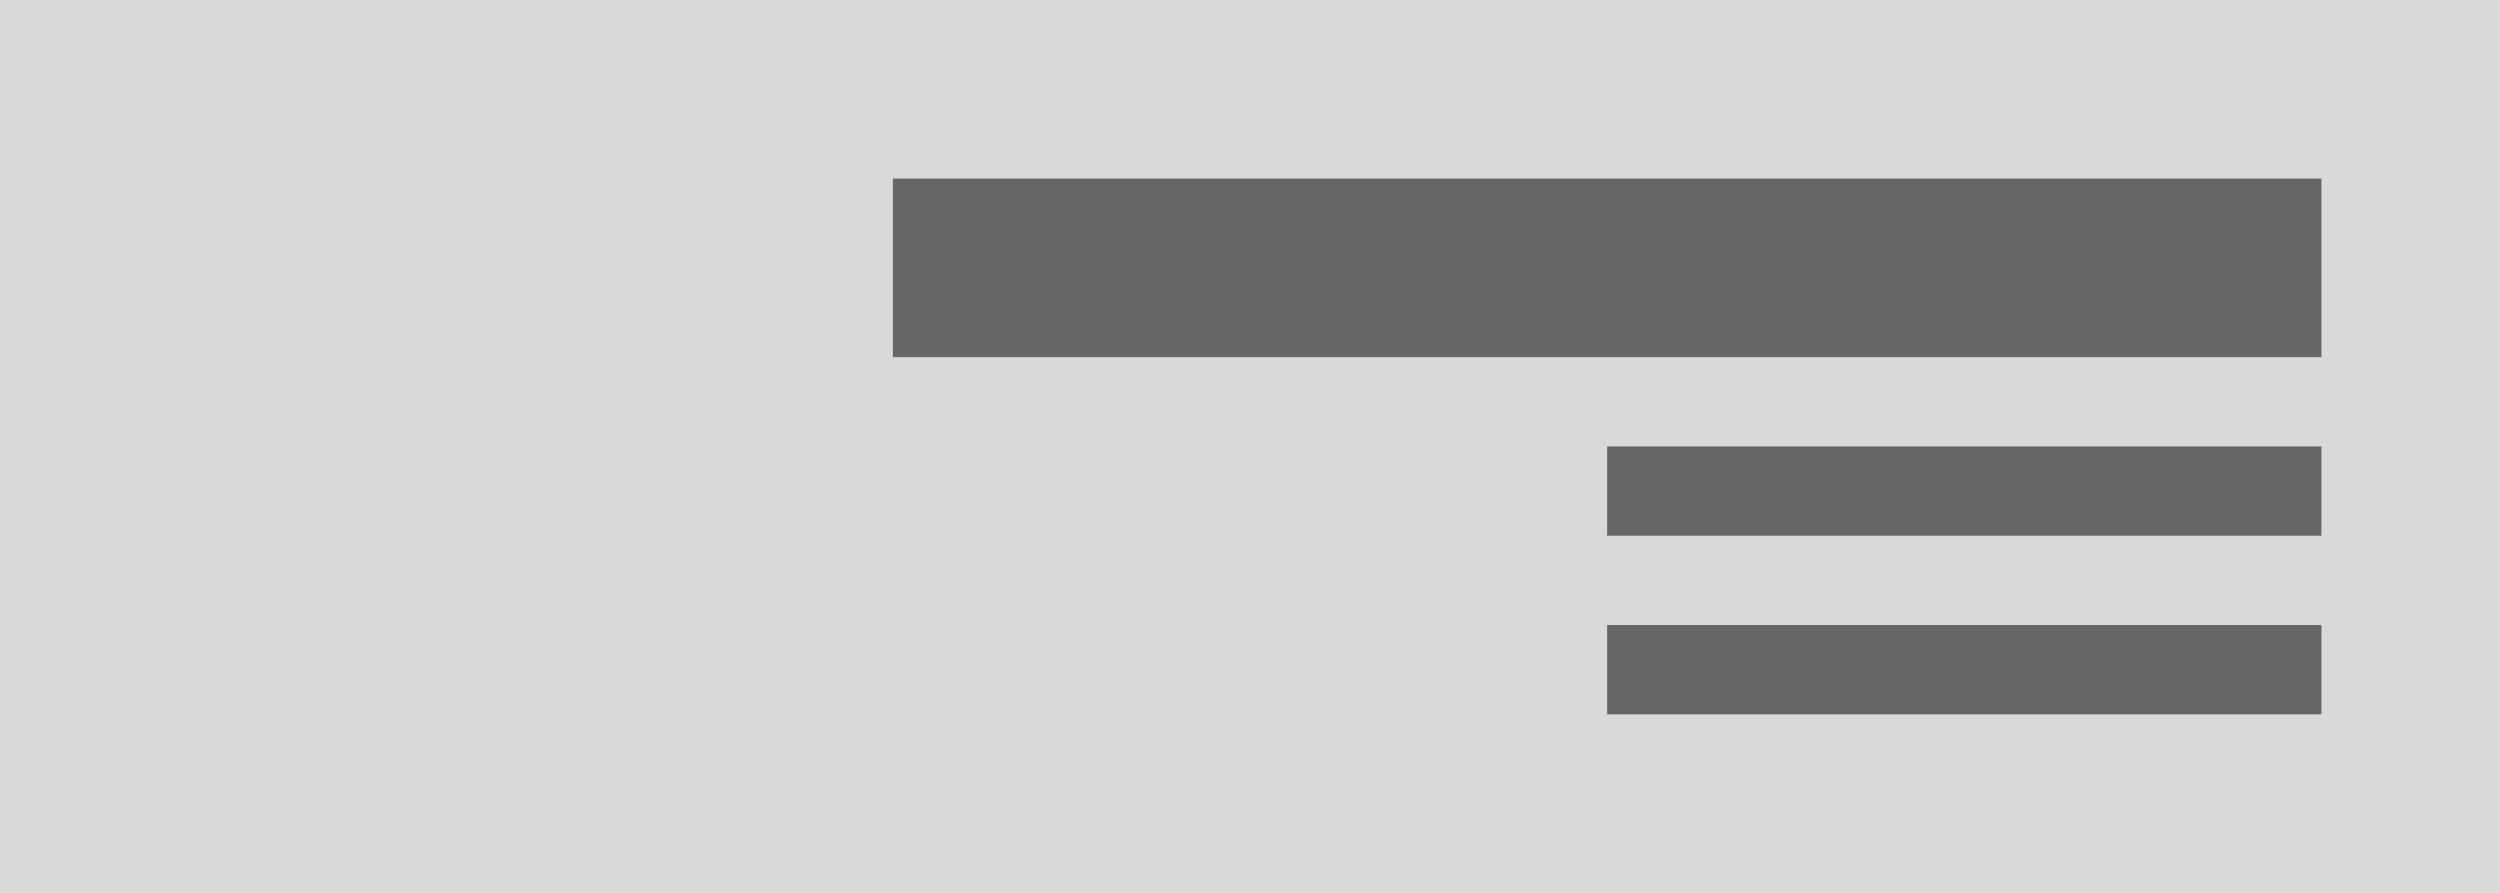
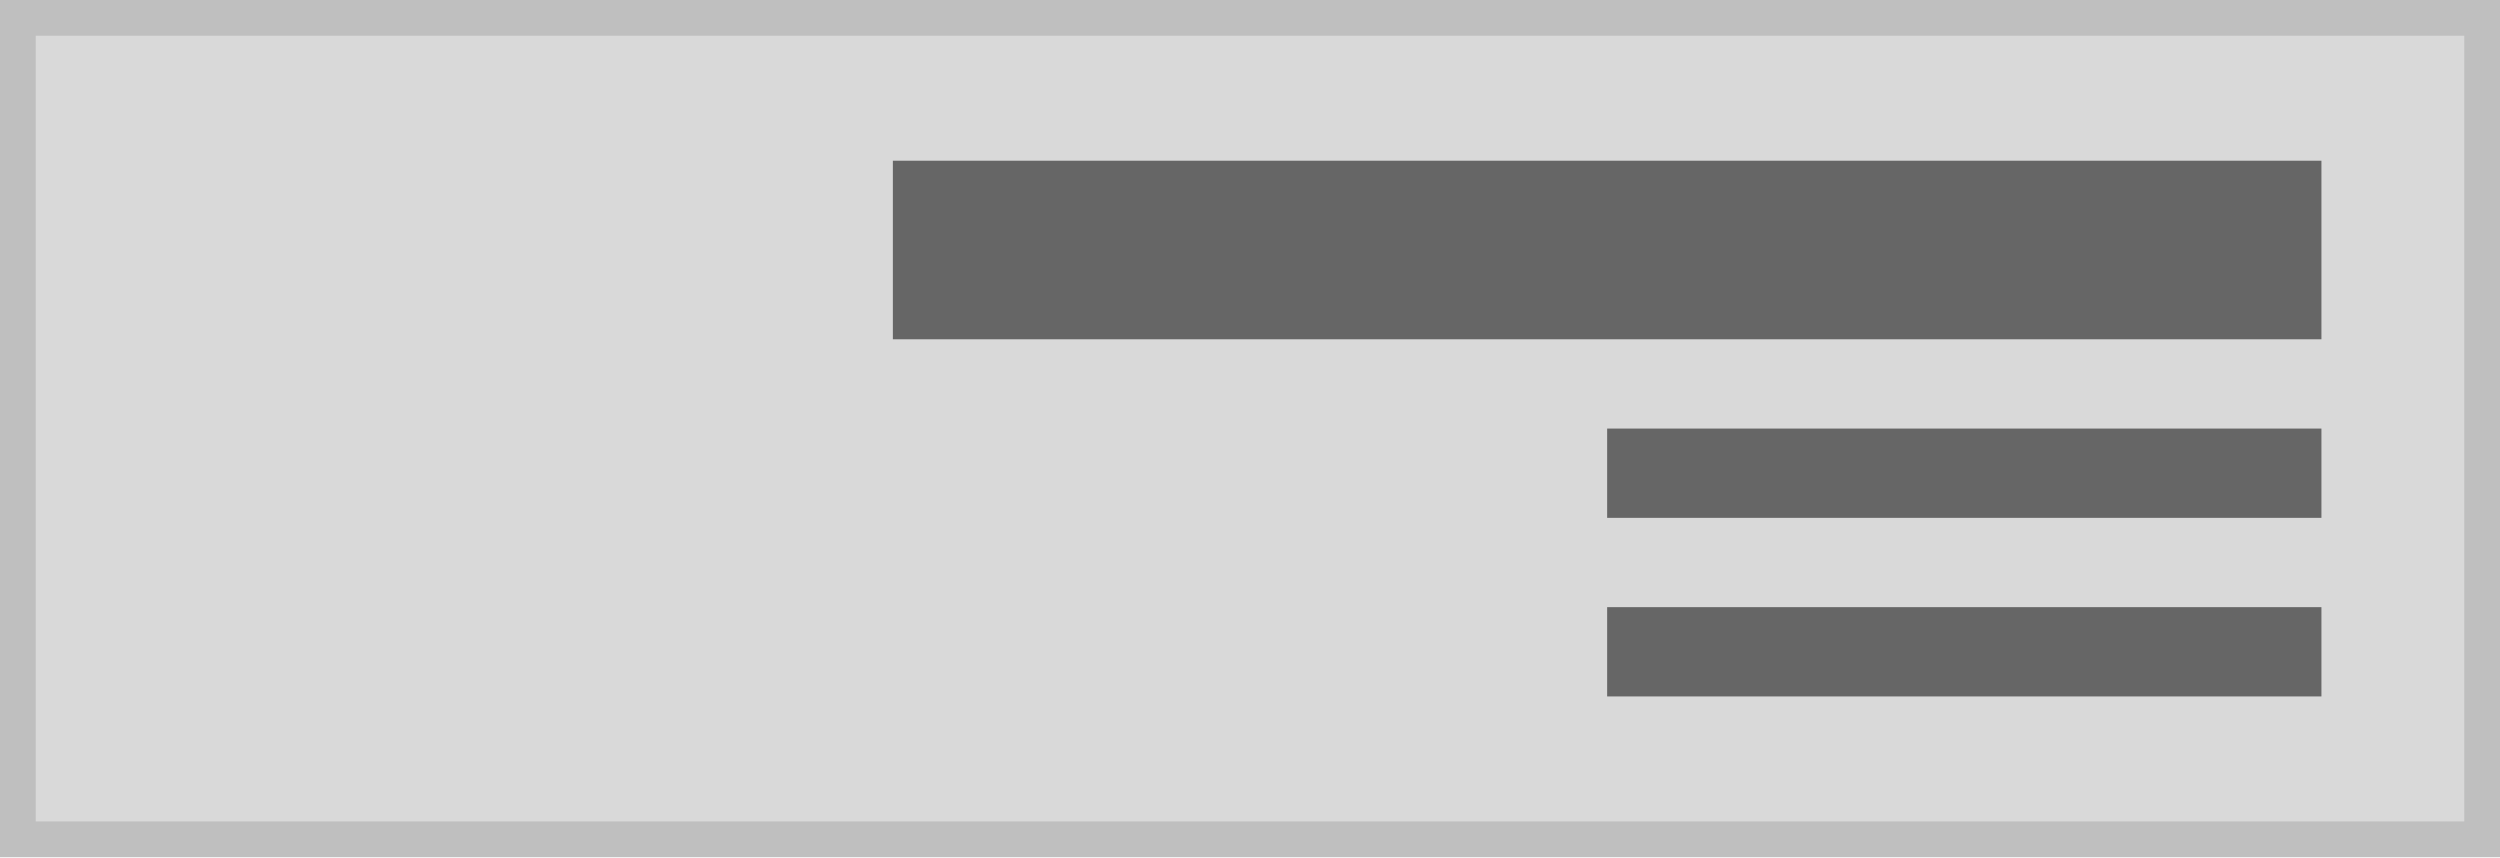
- <svg xmlns="http://www.w3.org/2000/svg" width="140" height="50" viewBox="0 0 140 50">
+ <svg xmlns="http://www.w3.org/2000/svg" width="140" height="48" viewBox="0 0 140 48">
  <g transform="translate(-1 -1)">
-     <rect width="140" height="50" transform="translate(1 1)" fill="#d9d9d9" />
-     <path d="M72,28H32v5H72Z" transform="translate(59 8)" fill="#666" />
-     <path d="M72,28H32v5H72Z" transform="translate(59 -2)" fill="#666" />
-     <path d="M112,28H32V38h80Z" transform="translate(19 -17)" fill="#666" />
+     <g transform="translate(1 1)" fill="#d9d9d9" stroke="#bfbfbf" stroke-width="2">
+       <rect width="140" height="48" stroke="none" />
+       <rect x="1" y="1" width="138" height="46" fill="none" />
+     </g>
+     <path d="M72,28H32v5H72Z" transform="translate(59 7)" fill="#666" />
+     <path d="M72,28H32v5H72Z" transform="translate(59 -3)" fill="#666" />
+     <path d="M112,28H32V38h80Z" transform="translate(19 -18)" fill="#666" />
  </g>
</svg>
